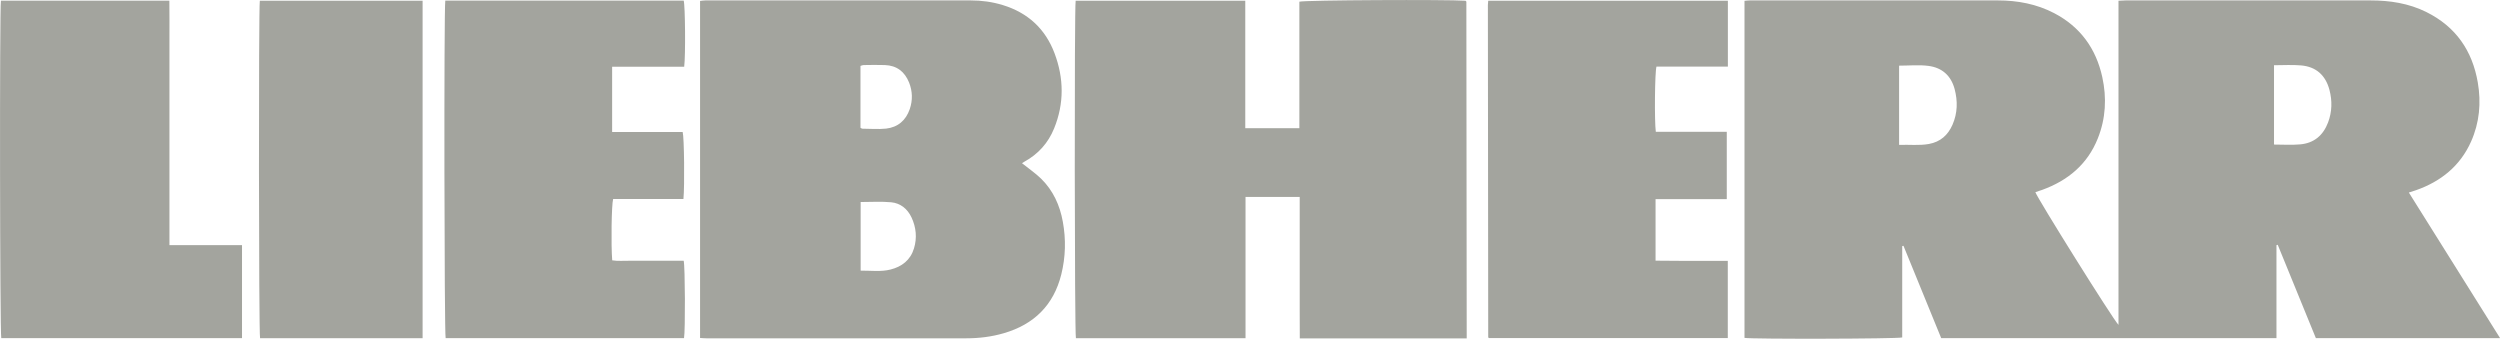
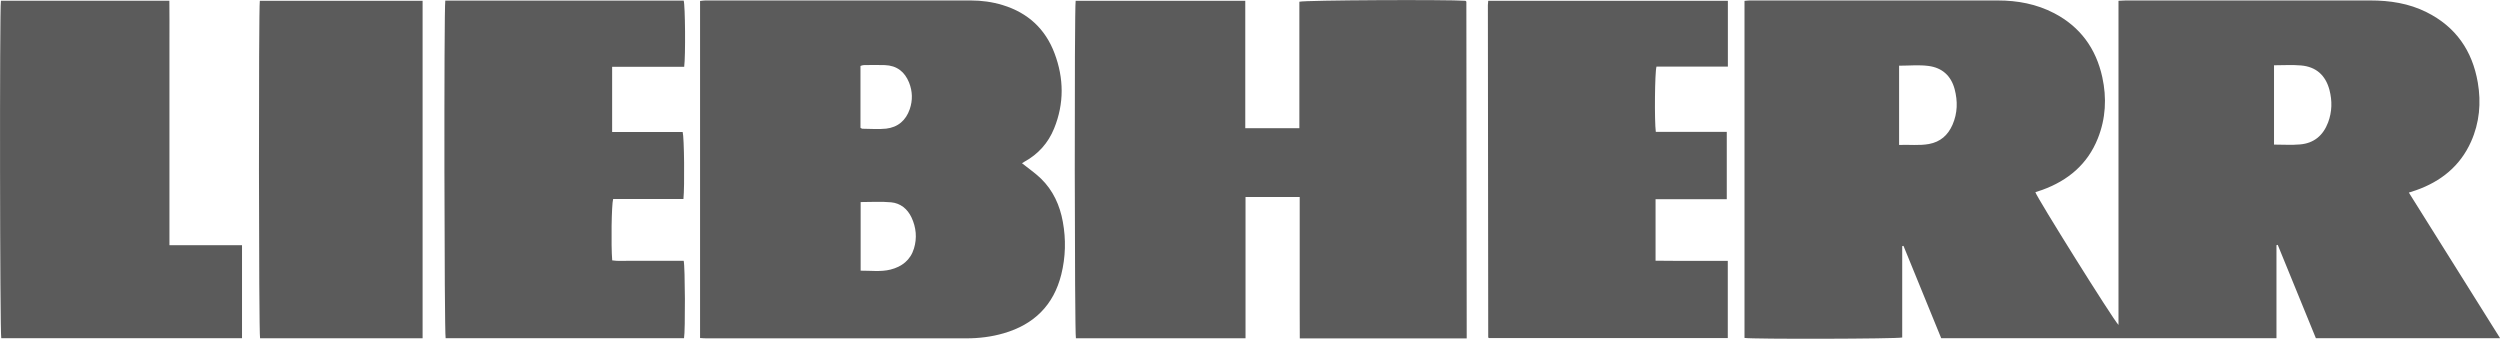
- <svg xmlns="http://www.w3.org/2000/svg" id="Headhunting" width="296.26" height="40.13" viewBox="0 0 296.26 40.13">
-   <path d="M285.46,22.82c3.62,5.77,7.18,11.46,10.81,17.25h-21.83c-1.49-3.65-3.01-7.36-4.52-11.06-.05.01-.1.02-.15.04v11.02h-39.73c-1.48-3.62-2.98-7.28-4.47-10.94-.05.01-.1.02-.15.03v10.83c-.65.17-17.76.21-18.69.05V.1c.22-.02.42-.05.62-.05,9.8,0,19.6-.01,29.4,0,2.33,0,4.59.42,6.68,1.51,3.1,1.62,4.96,4.2,5.7,7.58.54,2.46.41,4.91-.53,7.26-1.22,3.06-3.53,4.99-6.59,6.1-.27.1-.54.18-.81.27.14.58,9.19,15.07,9.85,15.73V.09c.34-.02.6-.04.85-.04,9.67,0,19.34,0,29.01,0,2.3,0,4.54.34,6.63,1.38,3.48,1.73,5.44,4.57,6.09,8.35.41,2.4.2,4.76-.8,7-1.29,2.89-3.57,4.72-6.52,5.76-.24.09-.49.16-.86.28ZM225.05,17.17c1.21-.05,2.38.1,3.54-.11,1.36-.25,2.25-1.05,2.79-2.28.6-1.38.63-2.79.25-4.23-.43-1.6-1.5-2.53-3.09-2.74-1.13-.15-2.29-.03-3.49-.03v9.39ZM269.48,7.74v9.39c1.07,0,2.09.07,3.09-.02,1.65-.14,2.74-1.07,3.32-2.61.47-1.26.5-2.55.16-3.85-.46-1.73-1.58-2.75-3.38-2.9-1.04-.09-2.09-.02-3.2-.02Z" fill="#a3a49e" />
-   <path d="M173.81,40.1h-19.78c0-1.14-.01-2.25-.01-3.37,0-1.1,0-2.2,0-3.3v-6.68c0-1.12,0-2.24,0-3.41h-6.42v16.74h-20.1c-.16-.61-.19-39.14-.03-39.99h20.1v15.1h6.41V.2c.66-.19,17.53-.27,19.69-.11.01.01.03.03.05.05.02.02.05.04.05.06.01,13.1.03,26.19.04,39.29,0,.18,0,.36,0,.61Z" fill="#a3a49e" />
-   <path d="M82.96,40.08V.11c.22-.02.42-.06.62-.06,10.48,0,20.96,0,31.45,0,1.29,0,2.56.17,3.8.55,2.98.91,5.05,2.82,6.14,5.72,1.11,2.95,1.15,5.94-.05,8.89-.7,1.73-1.89,3.06-3.54,3.96-.11.06-.21.13-.27.17.77.62,1.58,1.17,2.26,1.83,1.43,1.4,2.23,3.16,2.58,5.11.38,2.08.33,4.17-.18,6.23-.91,3.66-3.24,5.94-6.83,6.98-1.44.42-2.92.6-4.42.6-10.27,0-20.55,0-30.82,0-.23,0-.46-.02-.75-.04ZM101.99,23.95v8.12c1.22-.01,2.39.16,3.54-.13,1.35-.34,2.36-1.12,2.78-2.5.38-1.25.26-2.49-.29-3.67-.48-1.02-1.3-1.69-2.41-1.8-1.18-.11-2.39-.03-3.63-.03ZM101.97,15.14c.08.04.15.11.21.11.94,0,1.89.09,2.83-.01,1.39-.16,2.34-.97,2.8-2.31.36-1.06.33-2.11-.08-3.15-.52-1.29-1.46-2.02-2.87-2.07-.84-.03-1.68-.01-2.52,0-.12,0-.24.06-.37.1v7.34Z" fill="#a3a49e" />
-   <path d="M52.77.07h28.25c.18.56.23,6.54.06,7.84h-8.54v7.73c2.8.01,5.59,0,8.36,0,.18.62.24,6.42.09,7.94h-8.33c-.19.64-.26,5.48-.11,7.27.67.11,1.37.04,2.06.05.73.01,1.47,0,2.2,0h4.21c.17.66.2,8.31.04,9.17h-28.25c-.16-.56-.21-38.94-.04-40.01Z" fill="#a3a49e" />
-   <path d="M204.76.1v7.79h-8.46c-.2.61-.25,6.49-.08,7.73h8.41v7.98h-8.44v7.29c.93,0,1.86.02,2.79.02.97,0,1.94,0,2.91,0h2.86v9.15h-28.31s0,0-.03-.03c-.02-.02-.05-.04-.05-.06-.01-13.12-.03-26.24-.04-39.37,0-.15.02-.31.04-.51h28.39Z" fill="#a3a49e" />
-   <path d="M.11.08h19.96c.03,1.61,0,3.2.01,4.78,0,1.62,0,3.25,0,4.87v19.32h8.6v11.02H.15C-.01,39.53-.06,1.11.11.08Z" fill="#a3a49e" />
-   <path d="M50.08.09v39.99h-19.26c-.16-.6-.18-39.13-.03-39.99h19.29Z" fill="#a3a49e" />
+ <svg xmlns="http://www.w3.org/2000/svg" id="Headhunting" width="104.51mm" height="14.16mm" viewBox="0 0 296.26 40.13">
+   <path d="M285.46,22.82c3.62,5.77,7.18,11.46,10.81,17.25h-21.83c-1.49-3.65-3.01-7.36-4.52-11.06-.05.01-.1.02-.15.04v11.02h-39.73c-1.48-3.62-2.98-7.28-4.47-10.94-.05.01-.1.02-.15.03v10.83c-.65.17-17.76.21-18.69.05V.1c.22-.02.42-.05.62-.05,9.8,0,19.6-.01,29.4,0,2.33,0,4.59.42,6.68,1.51,3.1,1.62,4.96,4.2,5.7,7.58.54,2.46.41,4.91-.53,7.26-1.22,3.06-3.53,4.99-6.59,6.1-.27.1-.54.18-.81.27.14.58,9.19,15.07,9.85,15.73V.09c.34-.02.6-.04.85-.04,9.67,0,19.34,0,29.01,0,2.3,0,4.54.34,6.63,1.38,3.48,1.73,5.44,4.57,6.09,8.35.41,2.4.2,4.76-.8,7-1.29,2.89-3.57,4.72-6.52,5.76-.24.09-.49.16-.86.28ZM225.05,17.17c1.21-.05,2.38.1,3.54-.11,1.36-.25,2.25-1.05,2.79-2.28.6-1.38.63-2.79.25-4.23-.43-1.6-1.5-2.53-3.09-2.74-1.13-.15-2.29-.03-3.49-.03v9.39ZM269.48,7.74v9.39c1.07,0,2.09.07,3.09-.02,1.65-.14,2.74-1.07,3.32-2.61.47-1.26.5-2.55.16-3.85-.46-1.73-1.58-2.75-3.38-2.9-1.04-.09-2.09-.02-3.2-.02Z" fill="#5b5b5b" />
+   <path d="M173.81,40.1h-19.78c0-1.14-.01-2.25-.01-3.37,0-1.1,0-2.2,0-3.3v-6.68c0-1.12,0-2.24,0-3.41h-6.42v16.74h-20.1c-.16-.61-.19-39.14-.03-39.99h20.1v15.1h6.41V.2c.66-.19,17.53-.27,19.69-.11.01.01.03.03.05.05.02.02.05.04.05.06.01,13.1.03,26.19.04,39.29,0,.18,0,.36,0,.61Z" fill="#5b5b5b" />
+   <path d="M82.96,40.08V.11c.22-.02.42-.06.62-.06,10.48,0,20.96,0,31.45,0,1.29,0,2.56.17,3.8.55,2.98.91,5.05,2.82,6.14,5.72,1.11,2.95,1.15,5.94-.05,8.89-.7,1.73-1.89,3.06-3.54,3.96-.11.06-.21.13-.27.17.77.62,1.58,1.17,2.26,1.83,1.43,1.4,2.23,3.16,2.58,5.11.38,2.08.33,4.17-.18,6.23-.91,3.66-3.24,5.94-6.83,6.98-1.44.42-2.92.6-4.42.6-10.27,0-20.55,0-30.82,0-.23,0-.46-.02-.75-.04ZM101.99,23.95v8.12c1.22-.01,2.39.16,3.54-.13,1.35-.34,2.36-1.12,2.78-2.5.38-1.25.26-2.49-.29-3.67-.48-1.02-1.3-1.69-2.41-1.8-1.18-.11-2.39-.03-3.63-.03ZM101.97,15.14c.08.04.15.11.21.11.94,0,1.89.09,2.83-.01,1.39-.16,2.34-.97,2.8-2.31.36-1.06.33-2.11-.08-3.15-.52-1.29-1.46-2.02-2.87-2.07-.84-.03-1.68-.01-2.52,0-.12,0-.24.06-.37.1v7.34Z" fill="#5b5b5b" />
+   <path d="M52.77.07h28.25c.18.56.23,6.54.06,7.84h-8.54v7.73c2.8.01,5.59,0,8.36,0,.18.62.24,6.42.09,7.94h-8.33c-.19.64-.26,5.48-.11,7.27.67.11,1.37.04,2.06.05.73.01,1.47,0,2.2,0h4.21c.17.66.2,8.31.04,9.17h-28.25c-.16-.56-.21-38.94-.04-40.01Z" fill="#5b5b5b" />
+   <path d="M204.76.1v7.79h-8.46c-.2.61-.25,6.49-.08,7.73h8.41v7.98h-8.44v7.29c.93,0,1.86.02,2.79.02.97,0,1.94,0,2.91,0h2.86v9.15h-28.31s0,0-.03-.03c-.02-.02-.05-.04-.05-.06-.01-13.12-.03-26.24-.04-39.37,0-.15.02-.31.04-.51h28.39Z" fill="#5b5b5b" />
+   <path d="M.11.08h19.96c.03,1.61,0,3.2.01,4.78,0,1.62,0,3.25,0,4.87v19.32h8.6v11.02H.15C-.01,39.53-.06,1.11.11.08Z" fill="#5b5b5b" />
+   <path d="M50.08.09v39.99h-19.26c-.16-.6-.18-39.13-.03-39.99h19.29Z" fill="#5b5b5b" />
</svg>
